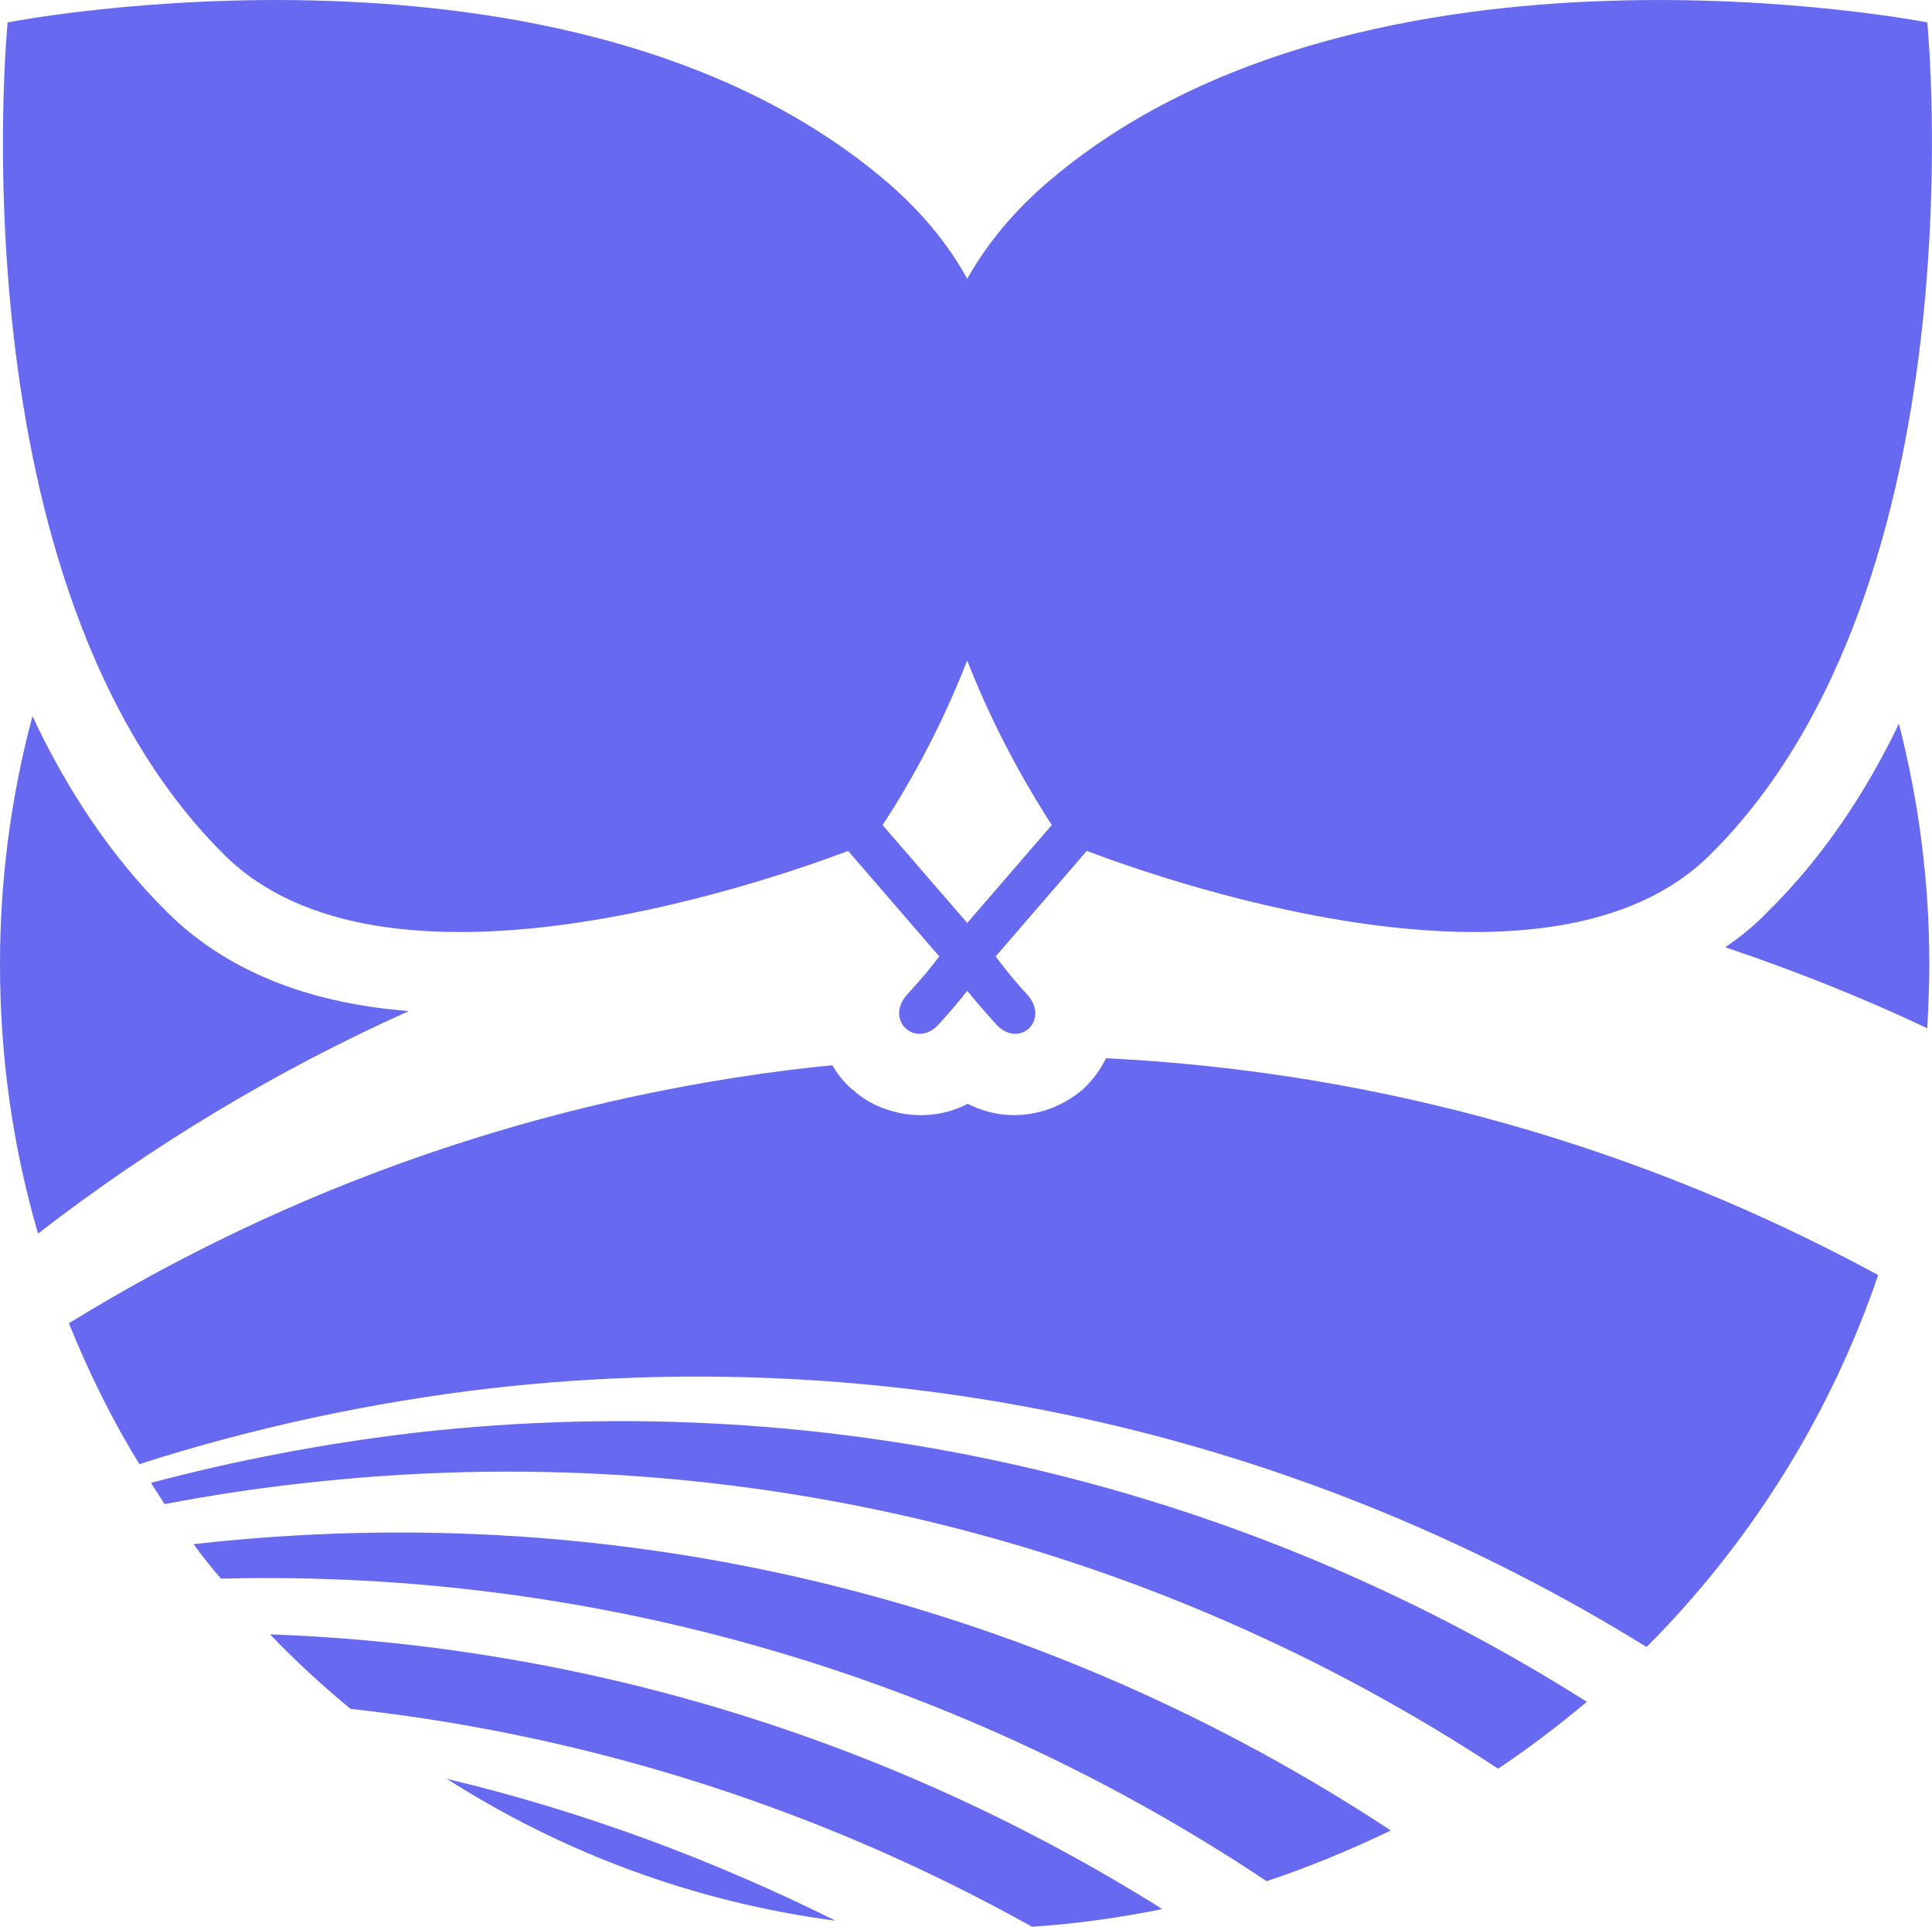
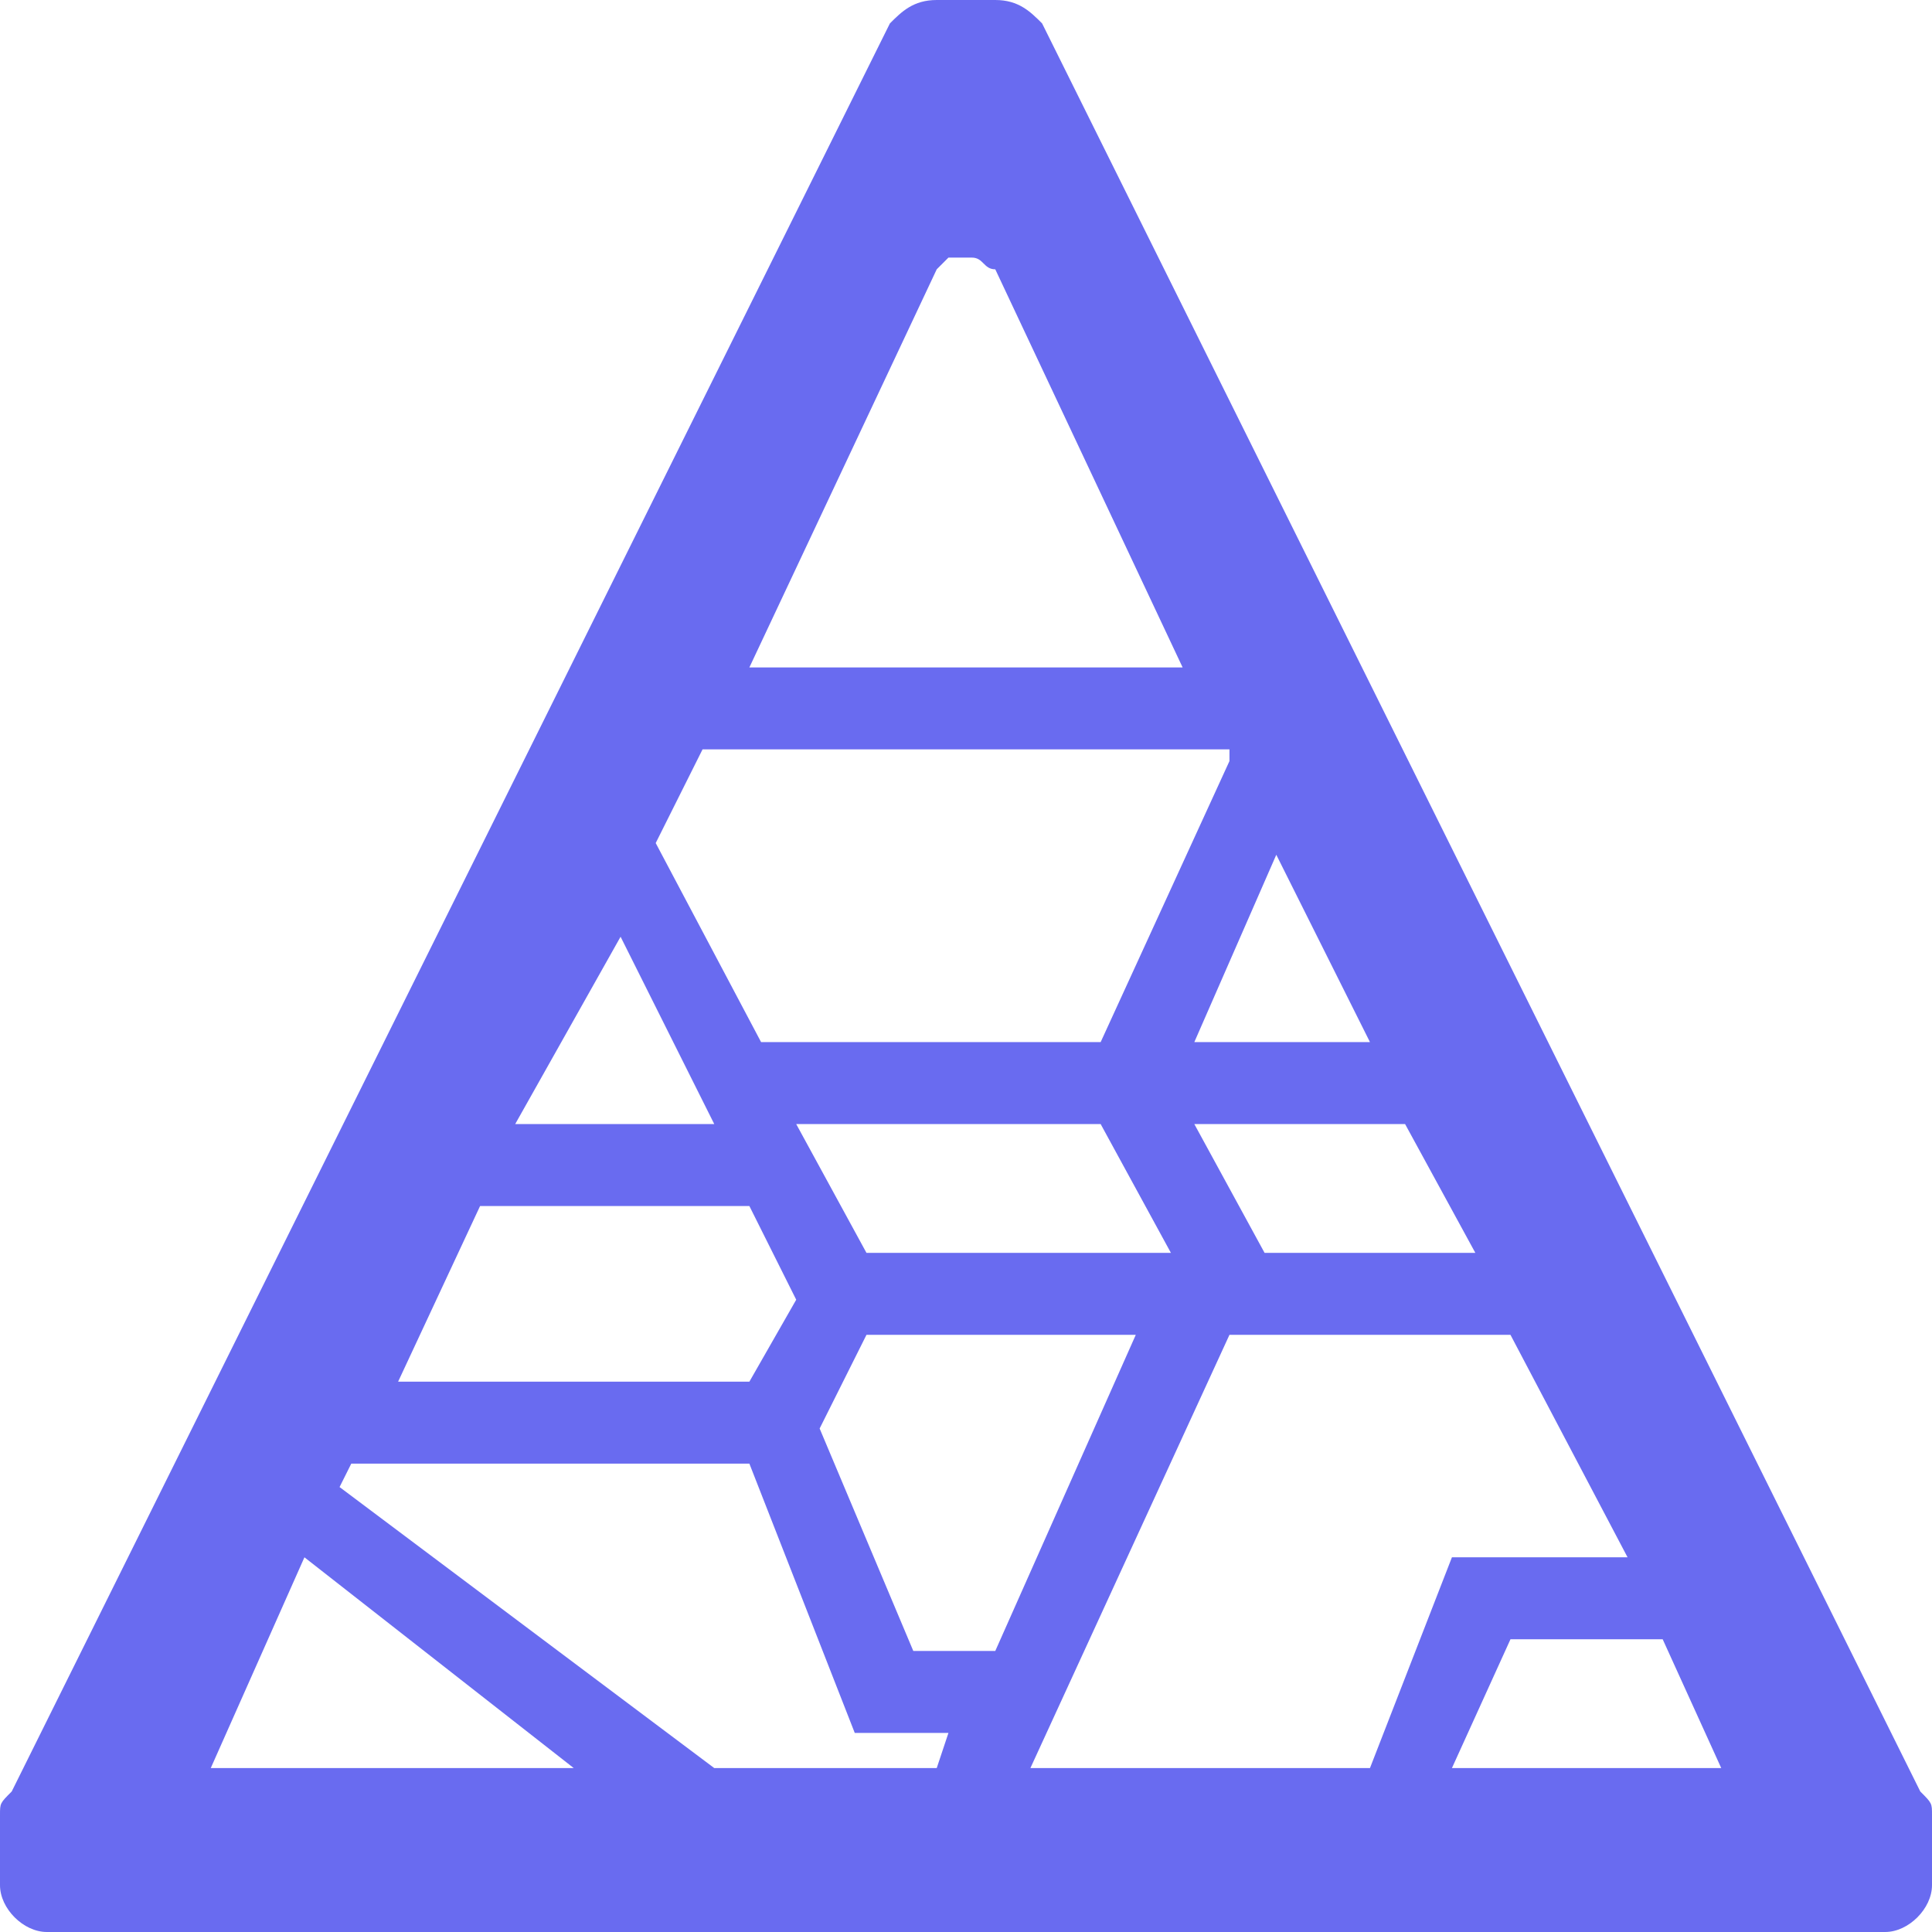
- <svg xmlns="http://www.w3.org/2000/svg" preserveAspectRatio="none" overflow="visible" style="display: block;" width="24.585" height="24.513" viewBox="0 0 24.585 24.513" fill="none">
-   <g id="Group">
-     <path id="Vector" fill-rule="evenodd" clip-rule="evenodd" d="M13.384 10.497L12.308 11.742L11.231 10.497C11.47 10.136 11.934 9.369 12.308 8.402C12.682 9.369 13.152 10.136 13.384 10.497ZM24.164 9.208C24.416 10.188 24.551 11.213 24.551 12.27C24.551 12.547 24.538 12.818 24.525 13.082C23.694 12.689 22.836 12.348 21.953 12.051C22.146 11.922 22.327 11.774 22.488 11.606C23.191 10.916 23.739 10.091 24.164 9.208ZM23.9 16.222C23.287 18.021 22.269 19.633 20.953 20.954C16.718 18.331 11.605 17.06 6.267 17.66C4.713 17.84 3.204 18.169 1.773 18.627C1.425 18.06 1.128 17.46 0.877 16.835C3.662 15.12 6.86 13.972 10.329 13.579L10.593 13.553C10.657 13.669 10.741 13.766 10.831 13.85L10.857 13.869C10.992 13.992 11.16 14.082 11.341 14.133L11.444 14.159C11.721 14.217 12.03 14.191 12.314 14.043C12.63 14.204 12.965 14.224 13.275 14.133H13.281C13.468 14.075 13.642 13.979 13.784 13.856C13.9 13.747 14.003 13.611 14.074 13.463C17.595 13.637 20.934 14.611 23.9 16.222ZM20.193 21.651C19.832 21.954 19.458 22.238 19.064 22.502C14.726 19.646 9.4 18.24 3.843 18.872C3.249 18.937 2.669 19.027 2.095 19.136C2.037 19.046 1.979 18.956 1.921 18.866C3.011 18.576 4.133 18.363 5.287 18.227C10.715 17.615 15.912 18.943 20.193 21.651ZM17.698 23.288C17.188 23.533 16.66 23.753 16.118 23.933C12.288 21.38 7.679 19.962 2.811 20.084C2.688 19.942 2.572 19.794 2.463 19.646C8.027 19.014 13.352 20.426 17.698 23.288ZM14.79 24.288C14.255 24.397 13.7 24.475 13.133 24.513C10.502 23.043 7.563 22.083 4.461 21.741C4.1 21.445 3.759 21.129 3.436 20.793C7.556 20.942 11.45 22.192 14.79 24.288ZM10.632 24.436C8.826 24.198 7.15 23.566 5.686 22.631C7.414 23.043 9.065 23.656 10.632 24.436ZM0.484 15.694C0.168 14.611 0 13.463 0 12.27C0 11.181 0.142 10.123 0.413 9.111C0.845 10.033 1.405 10.89 2.128 11.606C2.94 12.412 4.036 12.773 5.203 12.863C3.507 13.624 1.928 14.578 0.484 15.694ZM11.953 12.167C11.85 12.302 11.753 12.425 11.54 12.657C11.25 12.986 11.663 13.353 11.953 13.024C12.127 12.831 12.224 12.715 12.308 12.605C12.398 12.715 12.495 12.831 12.669 13.024C12.959 13.353 13.365 12.986 13.075 12.657C12.862 12.425 12.772 12.302 12.669 12.167L12.727 12.102L13.829 10.826C15.041 11.284 19.754 12.87 21.759 10.877C25.234 7.441 24.525 0.285 24.525 0.285C24.525 0.285 17.388 -1.114 13.365 2.29C12.901 2.683 12.559 3.102 12.308 3.547C12.063 3.102 11.721 2.683 11.257 2.29C7.234 -1.114 0.097 0.285 0.097 0.285C0.097 0.285 -0.612 7.441 2.856 10.877C4.861 12.87 9.574 11.284 10.793 10.826L11.895 12.102L11.953 12.167Z" fill="#6769F0" />
-   </g>
+ <svg xmlns="http://www.w3.org/2000/svg" preserveAspectRatio="none" overflow="visible" style="display: block;" width="24.585" height="24.585" viewBox="0 0 24.585 24.585" fill="none">
+   <path id="Vector" fill-rule="evenodd" clip-rule="evenodd" d="M2.682 22.499H7.301L3.874 19.817L2.682 22.499ZM9.089 22.499H11.92L12.069 22.052H10.877L9.536 18.625H4.47L4.321 18.923L9.089 22.499ZM13.112 22.499H17.433L18.476 19.817H20.711L19.221 16.986H15.645L13.112 22.499ZM18.476 22.499H21.903L21.158 20.86H19.221L18.476 22.499ZM18.774 15.943L17.88 14.304H15.198L16.092 15.943H18.774ZM17.433 13.261L16.241 10.877L15.198 13.261H17.433ZM15.645 9.685V9.536H8.94L8.344 10.728L9.685 13.261H14.006L15.645 9.685ZM15.049 8.493L12.665 3.427C12.516 3.427 12.516 3.278 12.367 3.278H12.069L11.92 3.427L9.536 8.493H15.049ZM7.897 11.92L6.556 14.304H9.089L7.897 11.92ZM6.109 15.347L5.066 17.582H9.536L10.132 16.539L9.536 15.347H6.109ZM14.9 15.943L14.006 14.304H10.132L11.026 15.943H14.9ZM10.43 18.178L11.622 21.009H12.665L14.453 16.986H11.026L10.43 18.178ZM11.92 0C12.218 0 12.367 0 12.665 0C12.963 0 13.112 0.149 13.261 0.298L24.436 22.797C24.585 22.946 24.585 22.946 24.585 23.095V23.989C24.585 24.287 24.287 24.585 23.989 24.585H0.596C0.298 24.585 0 24.287 0 23.989V23.095C0 22.946 0 22.946 0.149 22.797L11.324 0.298C11.473 0.149 11.622 0 11.92 0Z" fill="#696BF0" />
</svg>
